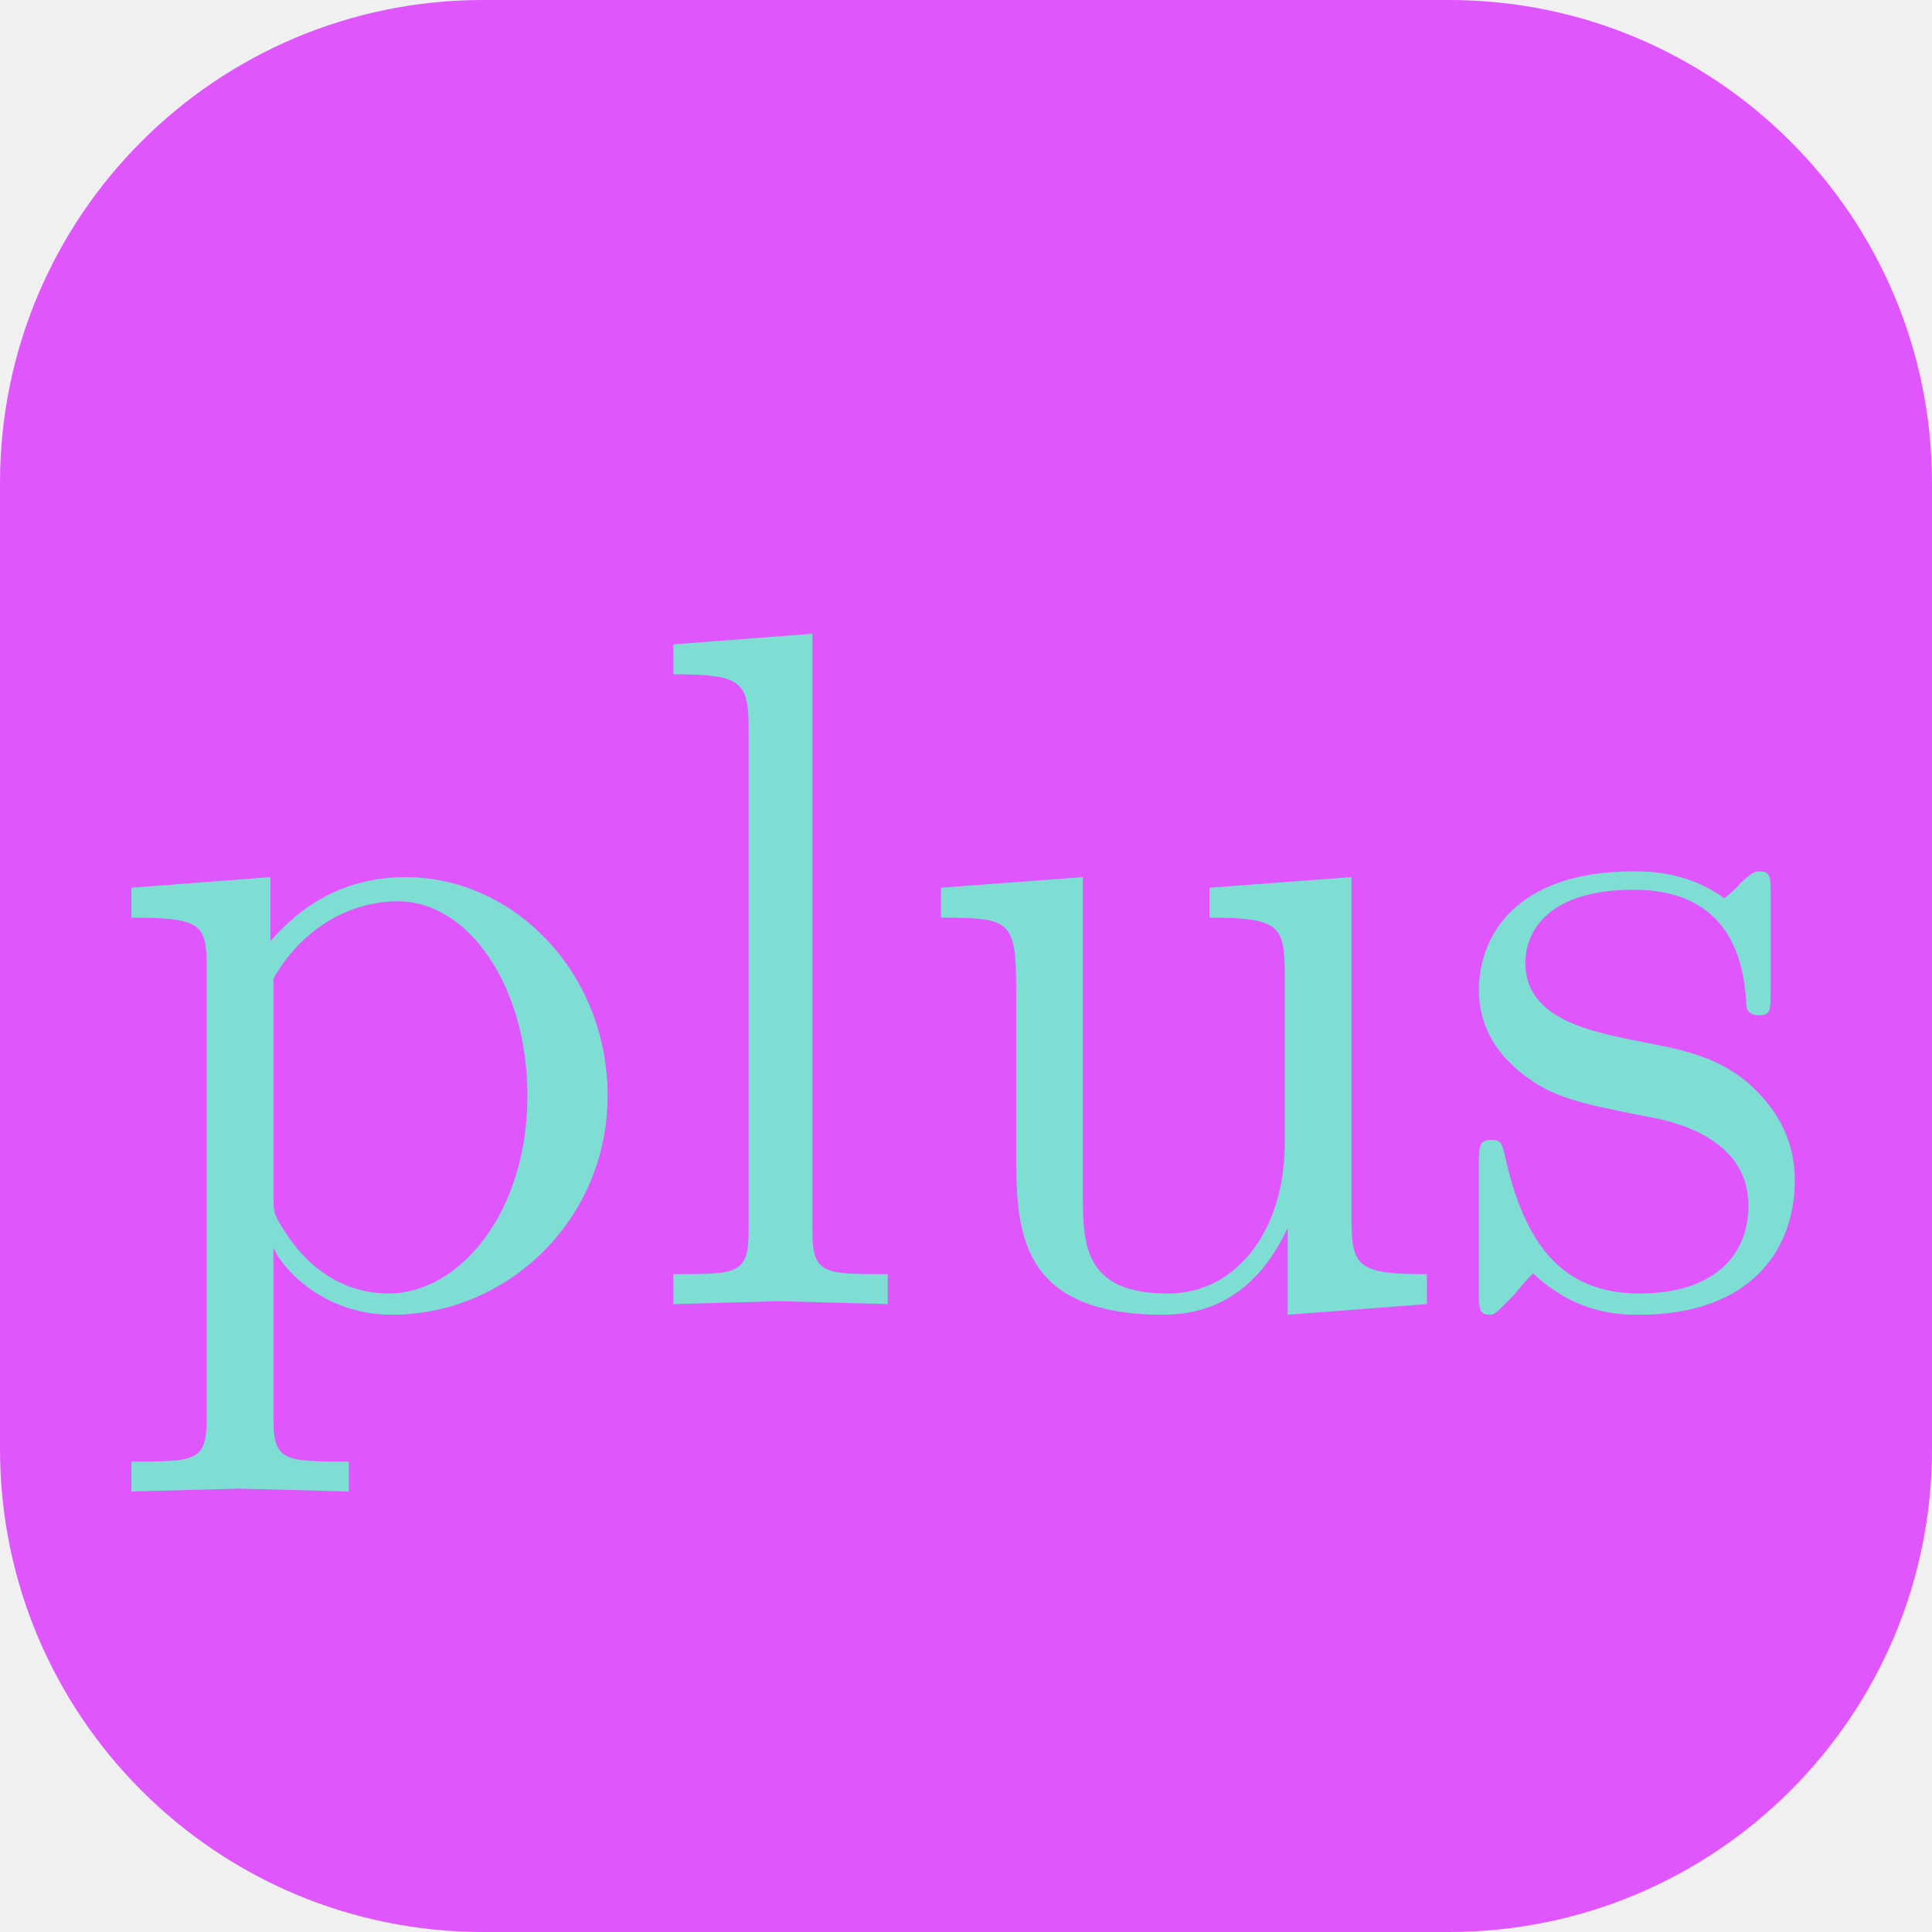
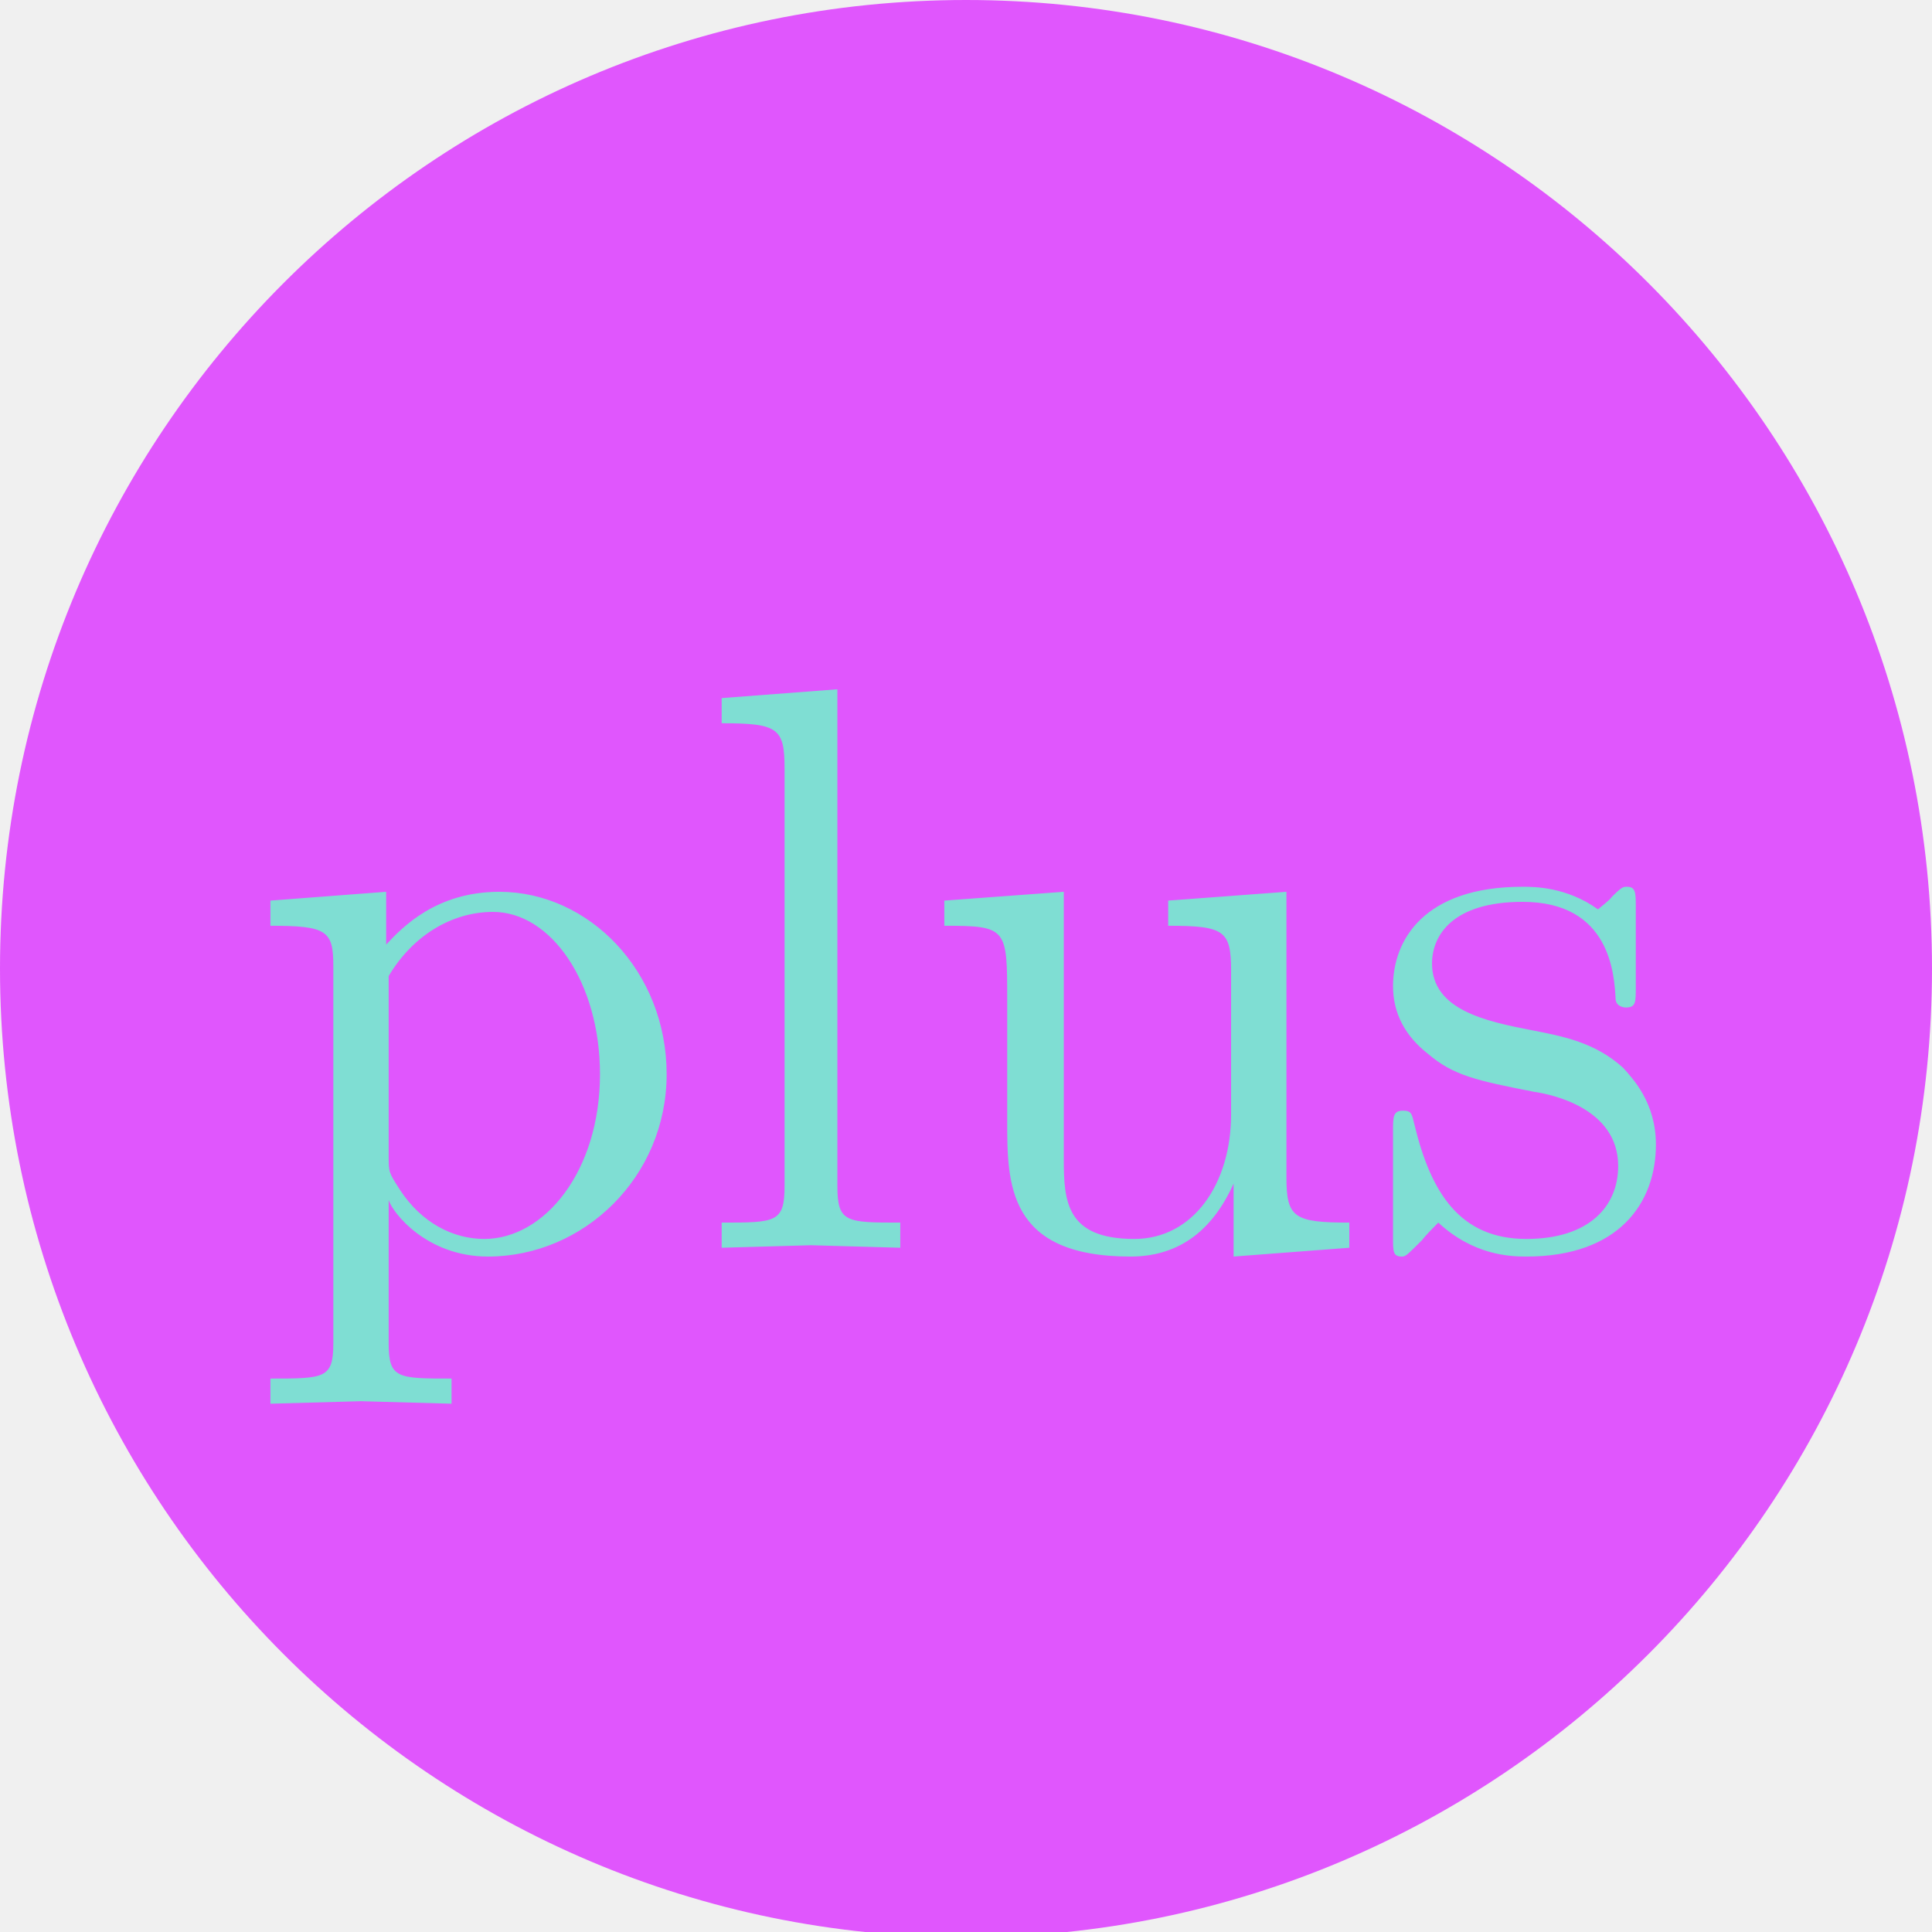
- <svg xmlns="http://www.w3.org/2000/svg" id="iconce.com" width="256" height="256" viewBox="0 0 256 256" fill="none">
+ <svg xmlns="http://www.w3.org/2000/svg" width="24" height="24" fill="none">
  <defs>
-     <linearGradient id="r5" gradientUnits="userSpaceOnUse" gradientTransform="rotate(45)" style="transform-origin:center center">
+     <linearGradient y2="0" x2="0" y1="0" x1="0" id="r5">
      <stop stop-color="#e056fd" />
-       <stop offset="1" stop-color="#e056fd" />
+       <stop stop-color="#e056fd" offset="1" />
    </linearGradient>
-     <radialGradient id="r6" cx="0" cy="0" r="1" gradientUnits="userSpaceOnUse" gradientTransform="translate(256) rotate(90) scale(512)">
-       <stop stop-color="white" />
-       <stop offset="1" stop-color="white" stop-opacity="0" />
-     </radialGradient>
  </defs>
-   <rect id="r4" width="256" height="256" x="0" y="0" rx="64" fill="url(#r5)" stroke="#FFFFFF" stroke-width="0" stroke-opacity="100%" paint-order="stroke" />
-   <text x="50%" y="50%" font-size="128" font-weight="600" fill="#7fded3" font-family="math" text-anchor="middle" dy="0.35em">plus</text>
+   <g>
+     <rect stroke="#FFFFFF" paint-order="stroke" stroke-opacity="100%" stroke-width="0" fill="url(#r5)" rx="90" height="24.065" width="24" id="r4" />
+     <text id="svg_1" dy="0.35em" text-anchor="middle" font-family="math" fill="#7fded3" font-weight="600" font-size="10" y="12" x="12">plus</text>
+   </g>
</svg>
